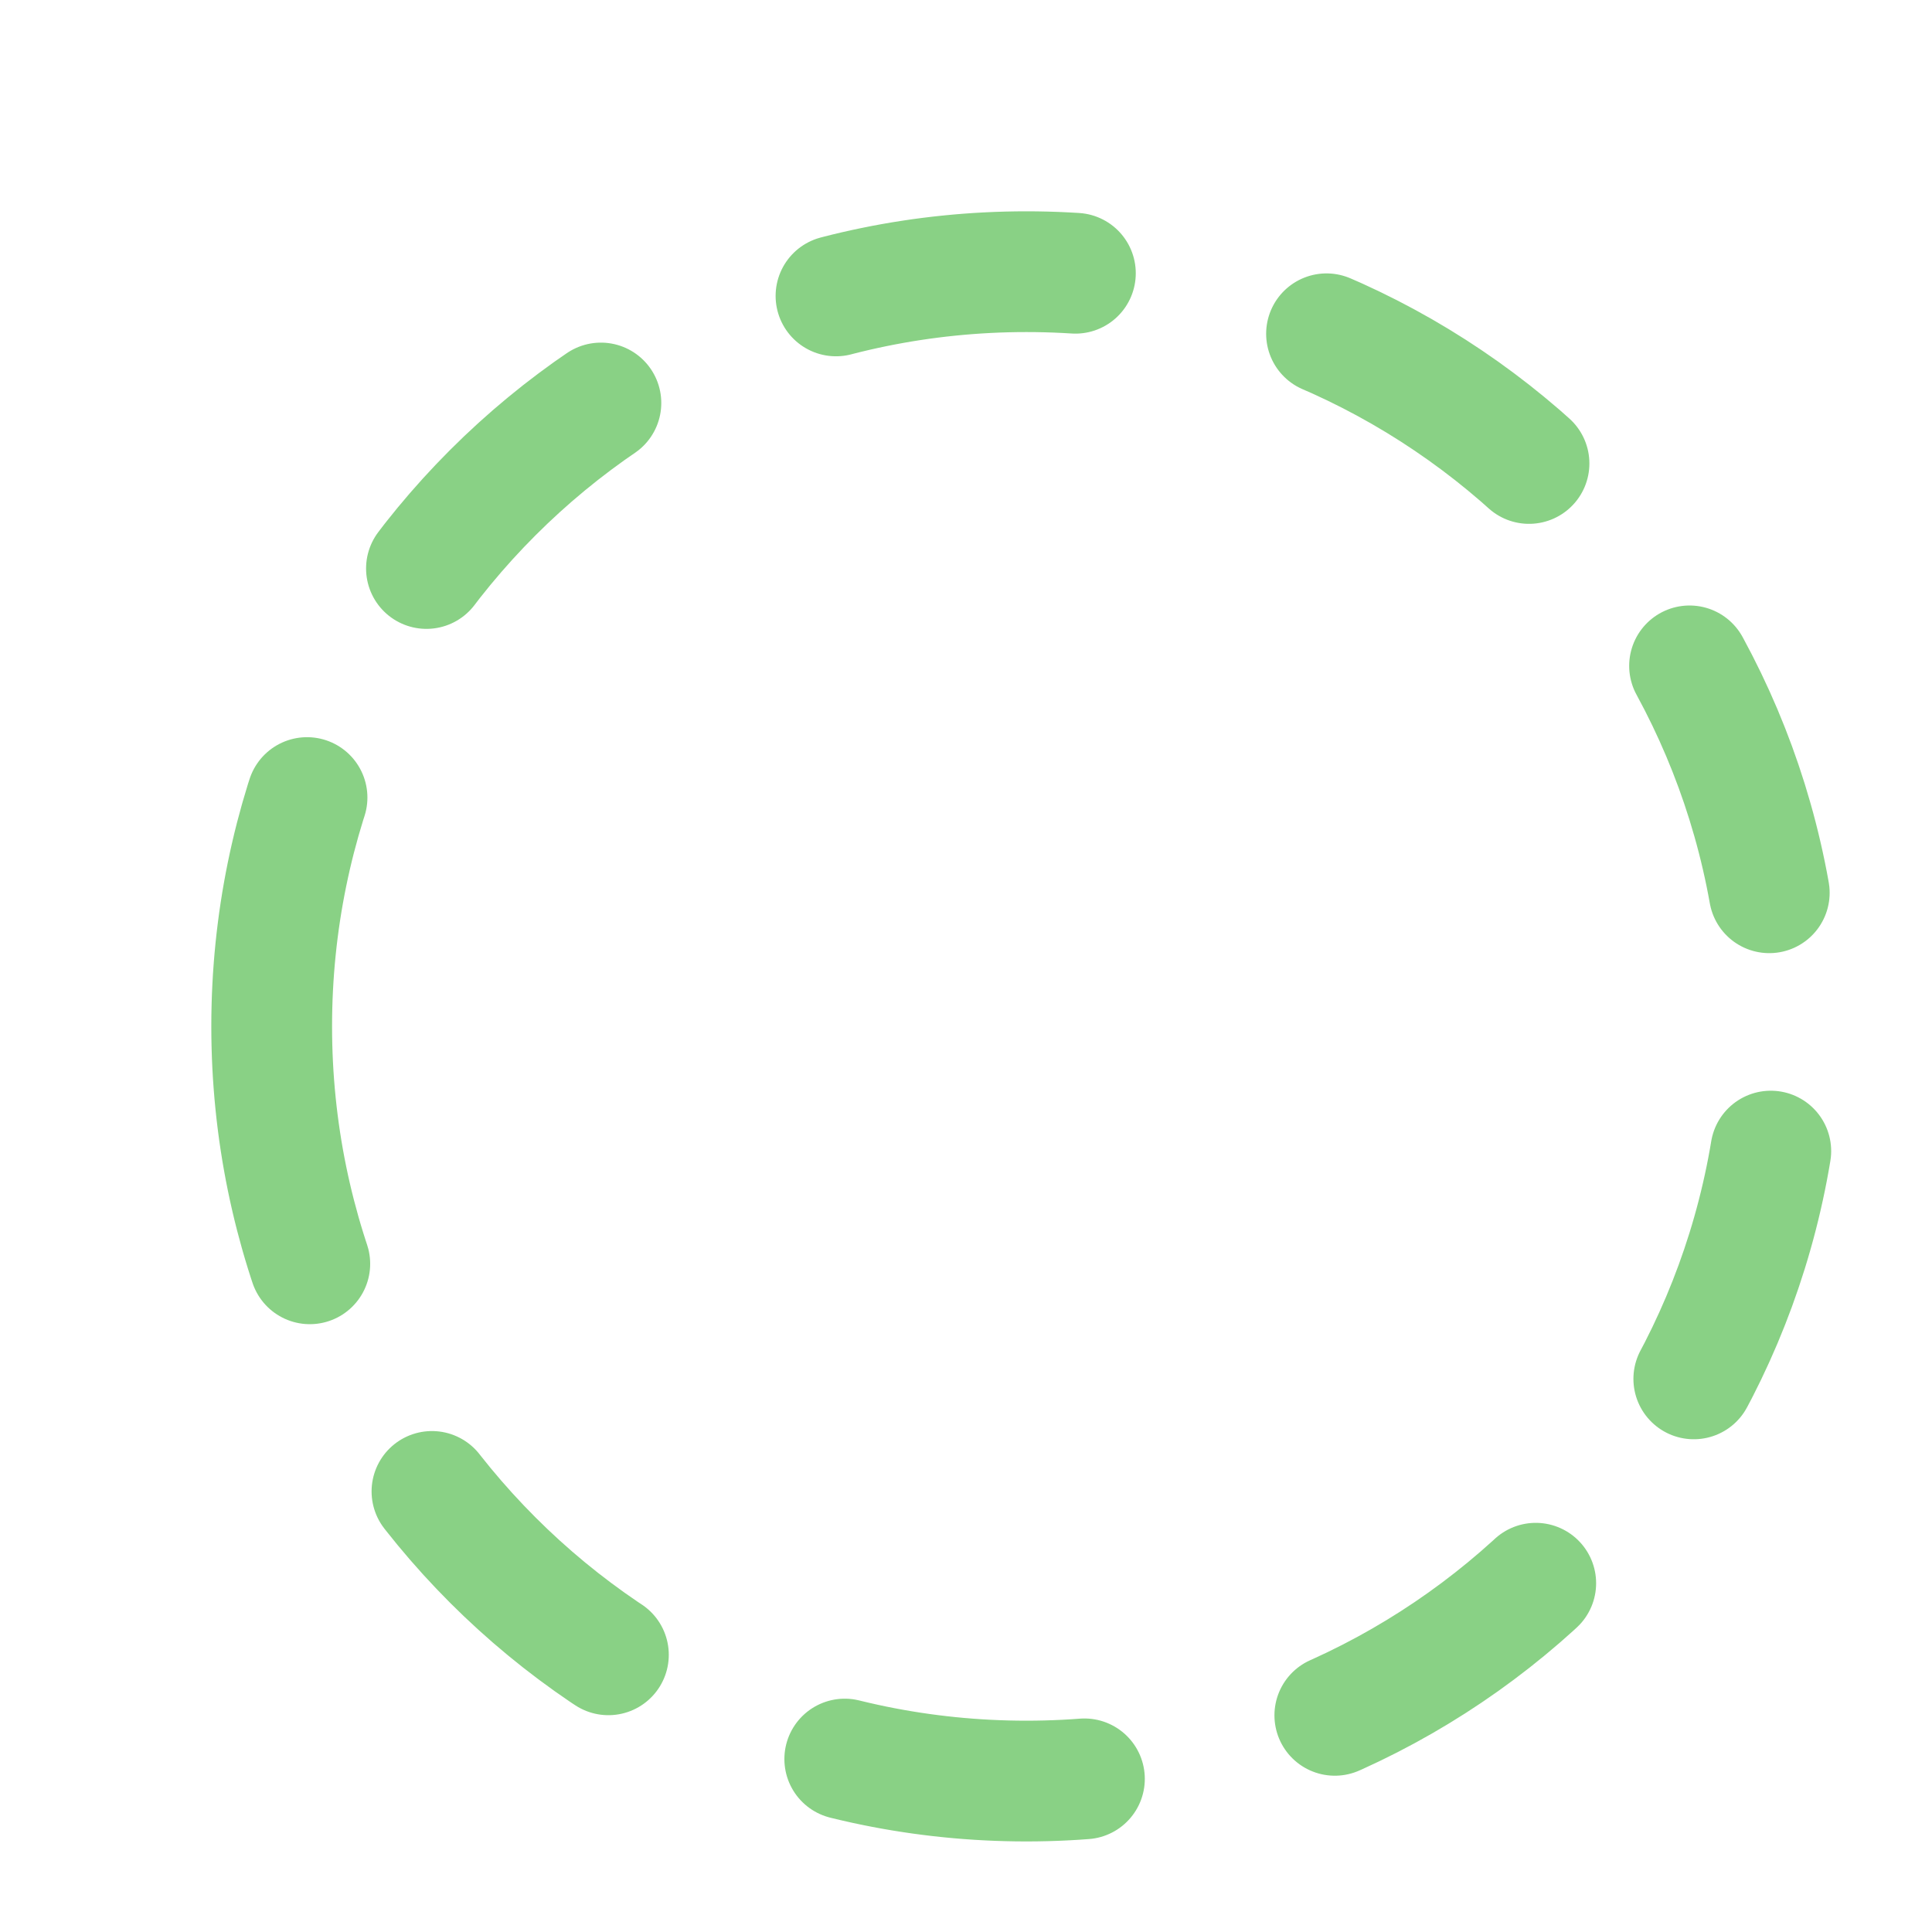
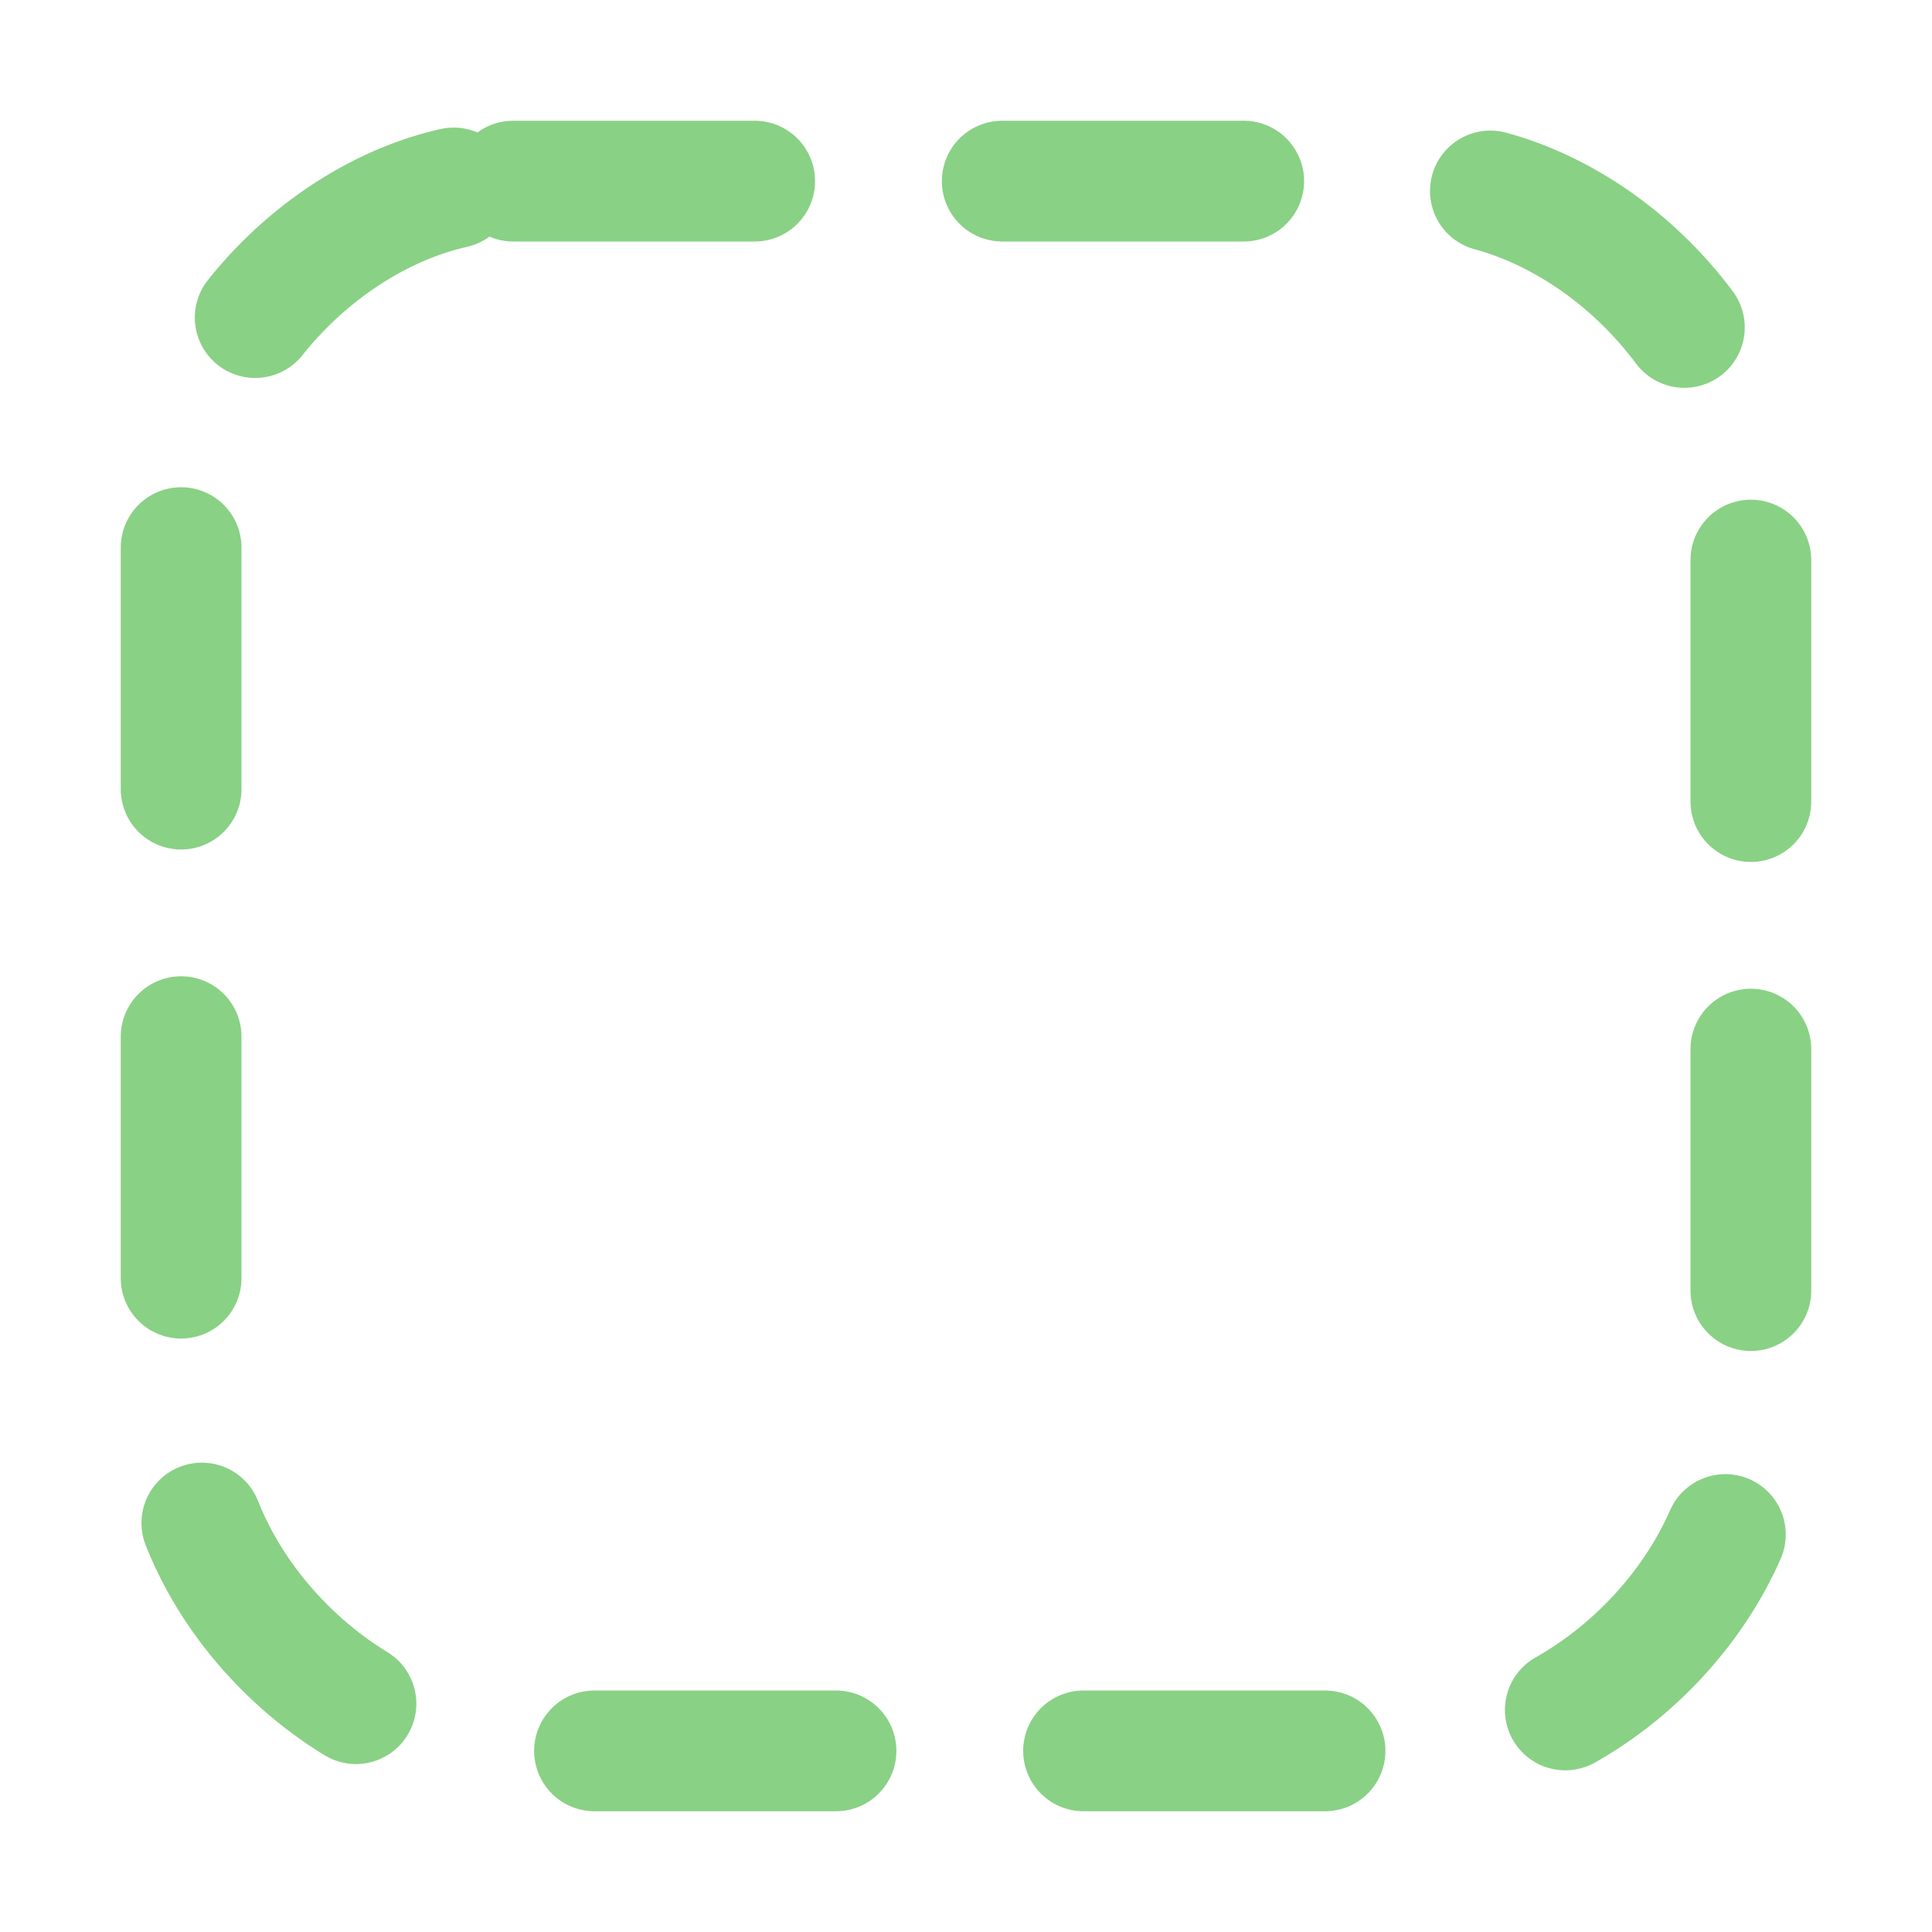
<svg xmlns="http://www.w3.org/2000/svg" width="16" height="16" viewBox="0 0 16 16" fill="none" stroke="#89D185" stroke-width="1" stroke-linecap="round" stroke-linejoin="round">
-   <path d="M 2.25 8.5 C 2.25 11.952 5.048 14.75 8.5 14.75 C 11.952 14.75 14.75 11.952 14.75 8.5 C 14.75 5.048 11.952 2.25 8.5 2.25 C 5.048 2.25 2.25 5.048 2.25 8.5 Z" stroke-dasharray="2 2.15" />
+   <path d="M 4.25 1.5 L 11.75 1.5 C 13.131 1.5 14.5 2.869 14.5 4.25 L 14.5 11.75 C 14.5 13.131 13.131 14.5 11.75 14.5 L 4.25 14.5 C 2.869 14.5 1.5 13.131 1.5 11.75 L 1.5 4.25 C 1.5 2.869 2.869 1.5 4.25 1.5 Z" stroke-dasharray="2 2.05" />
</svg>
